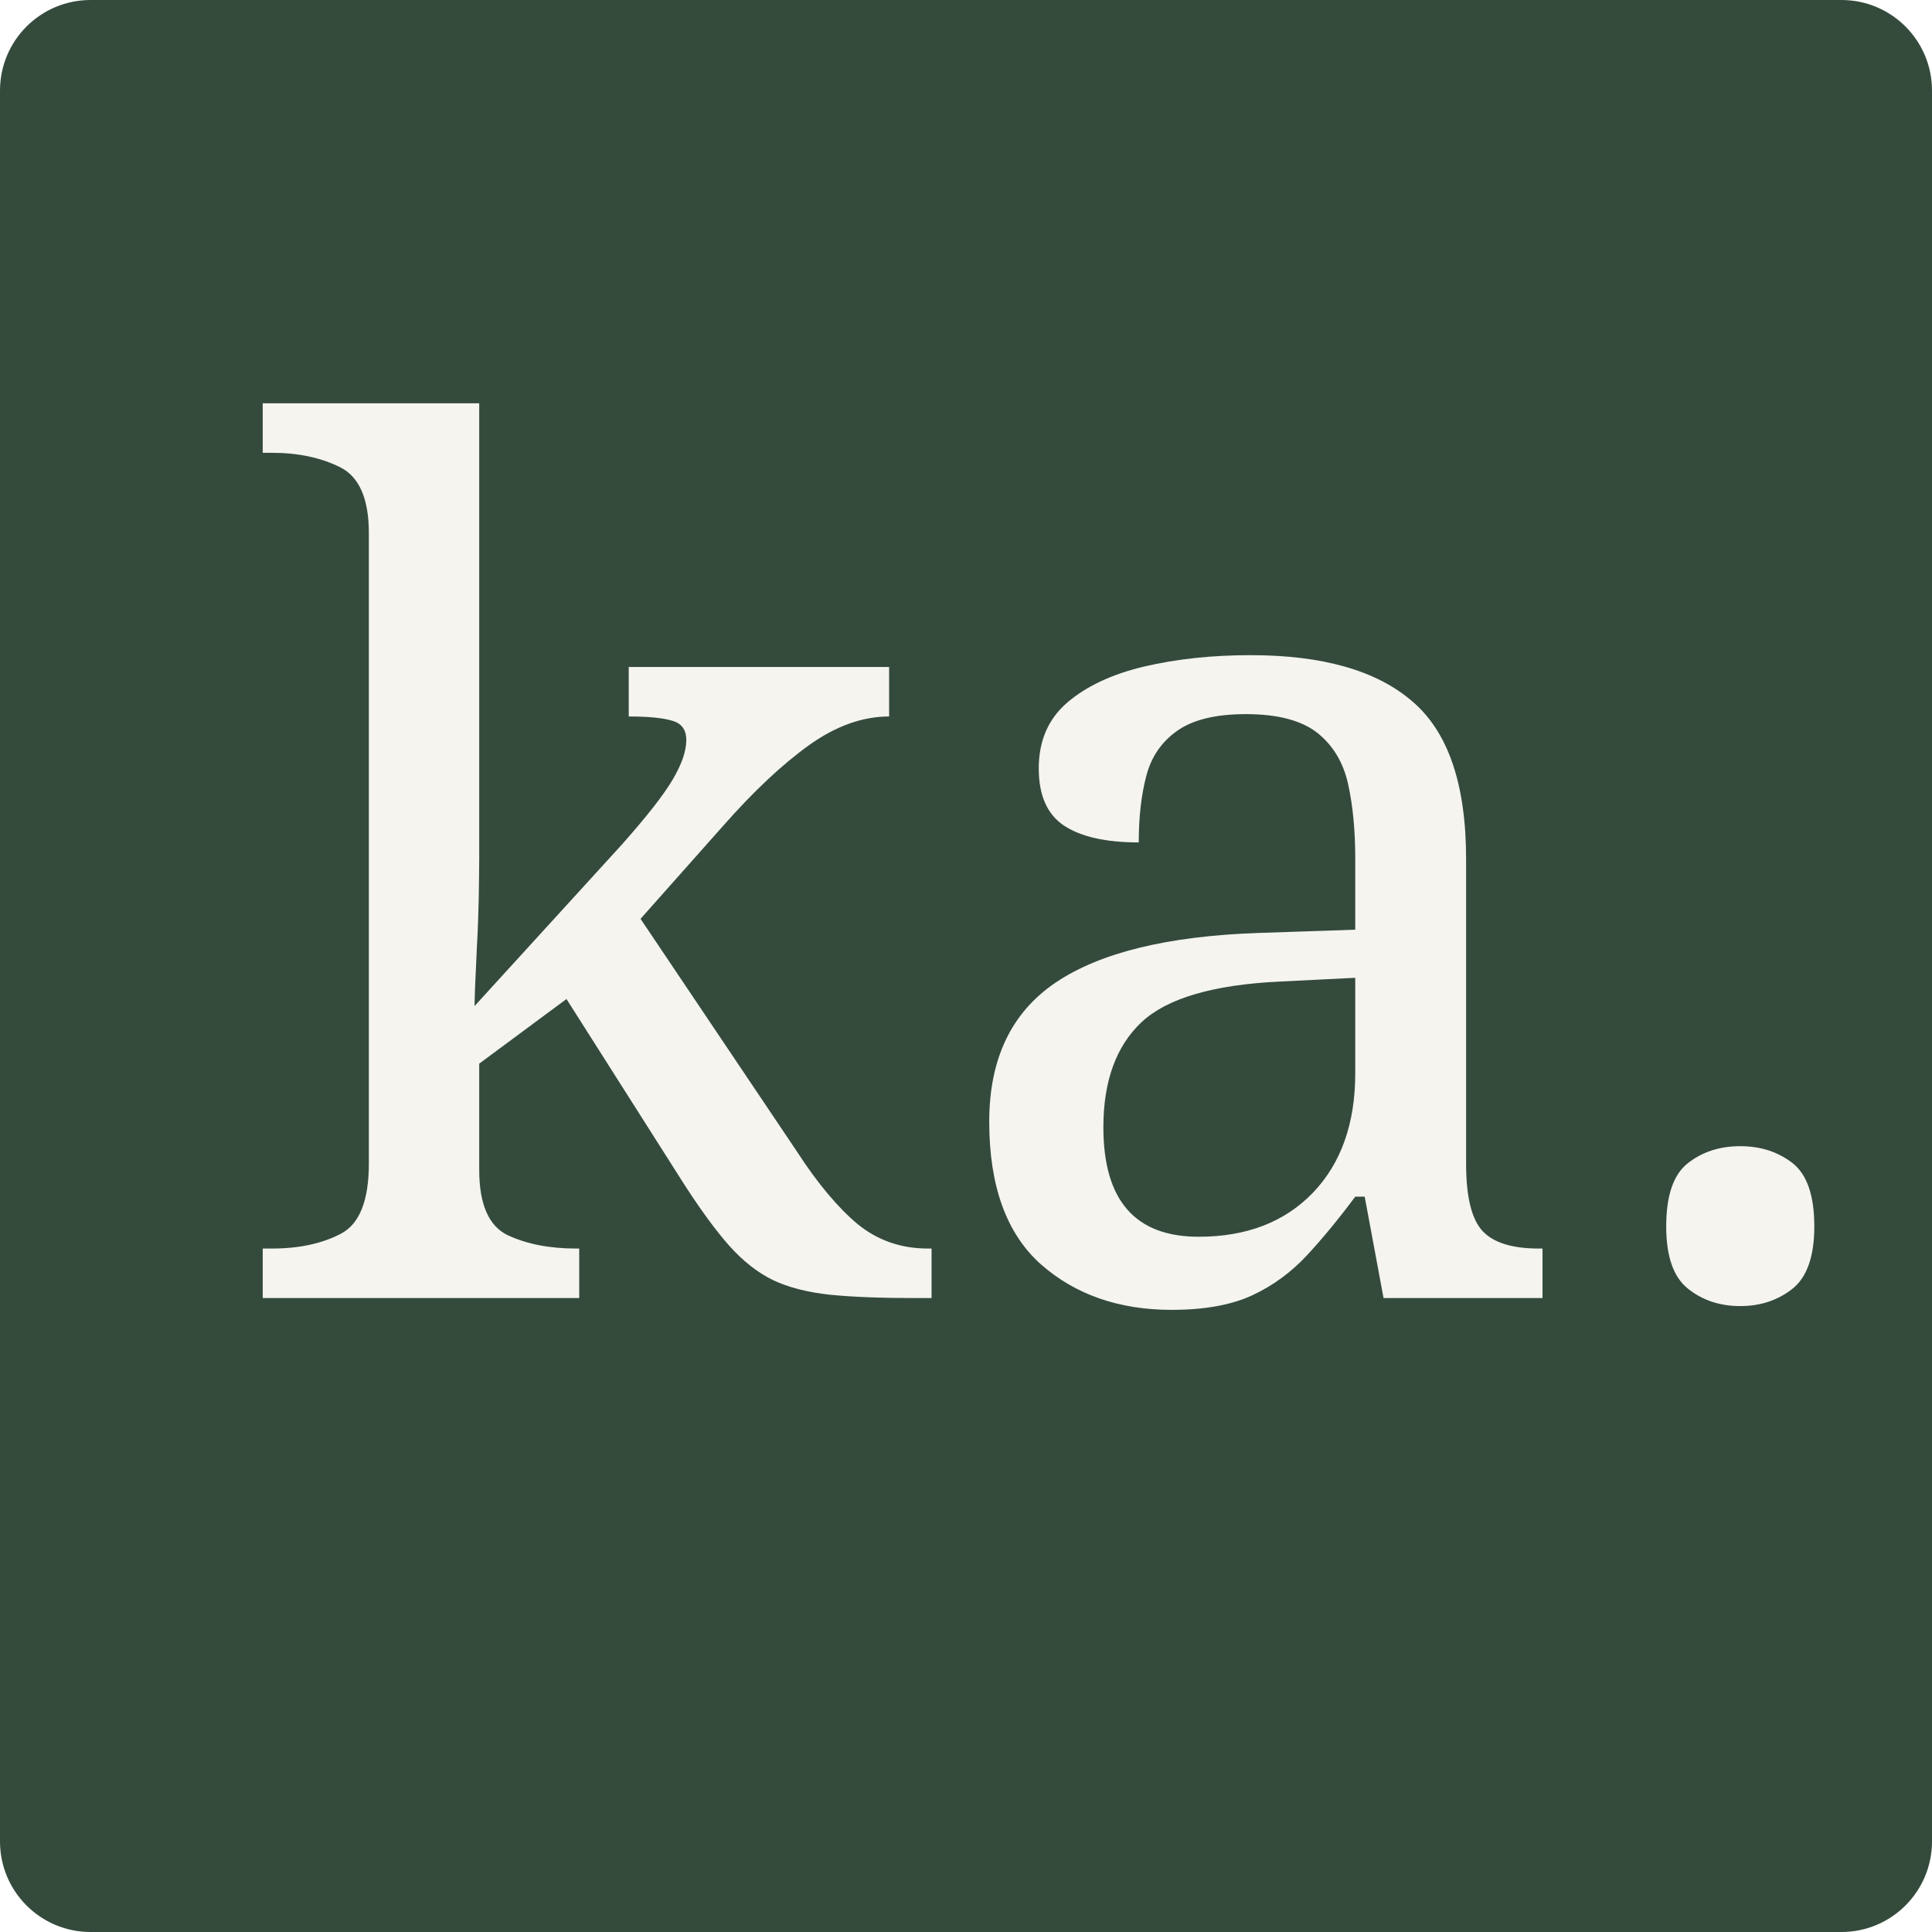
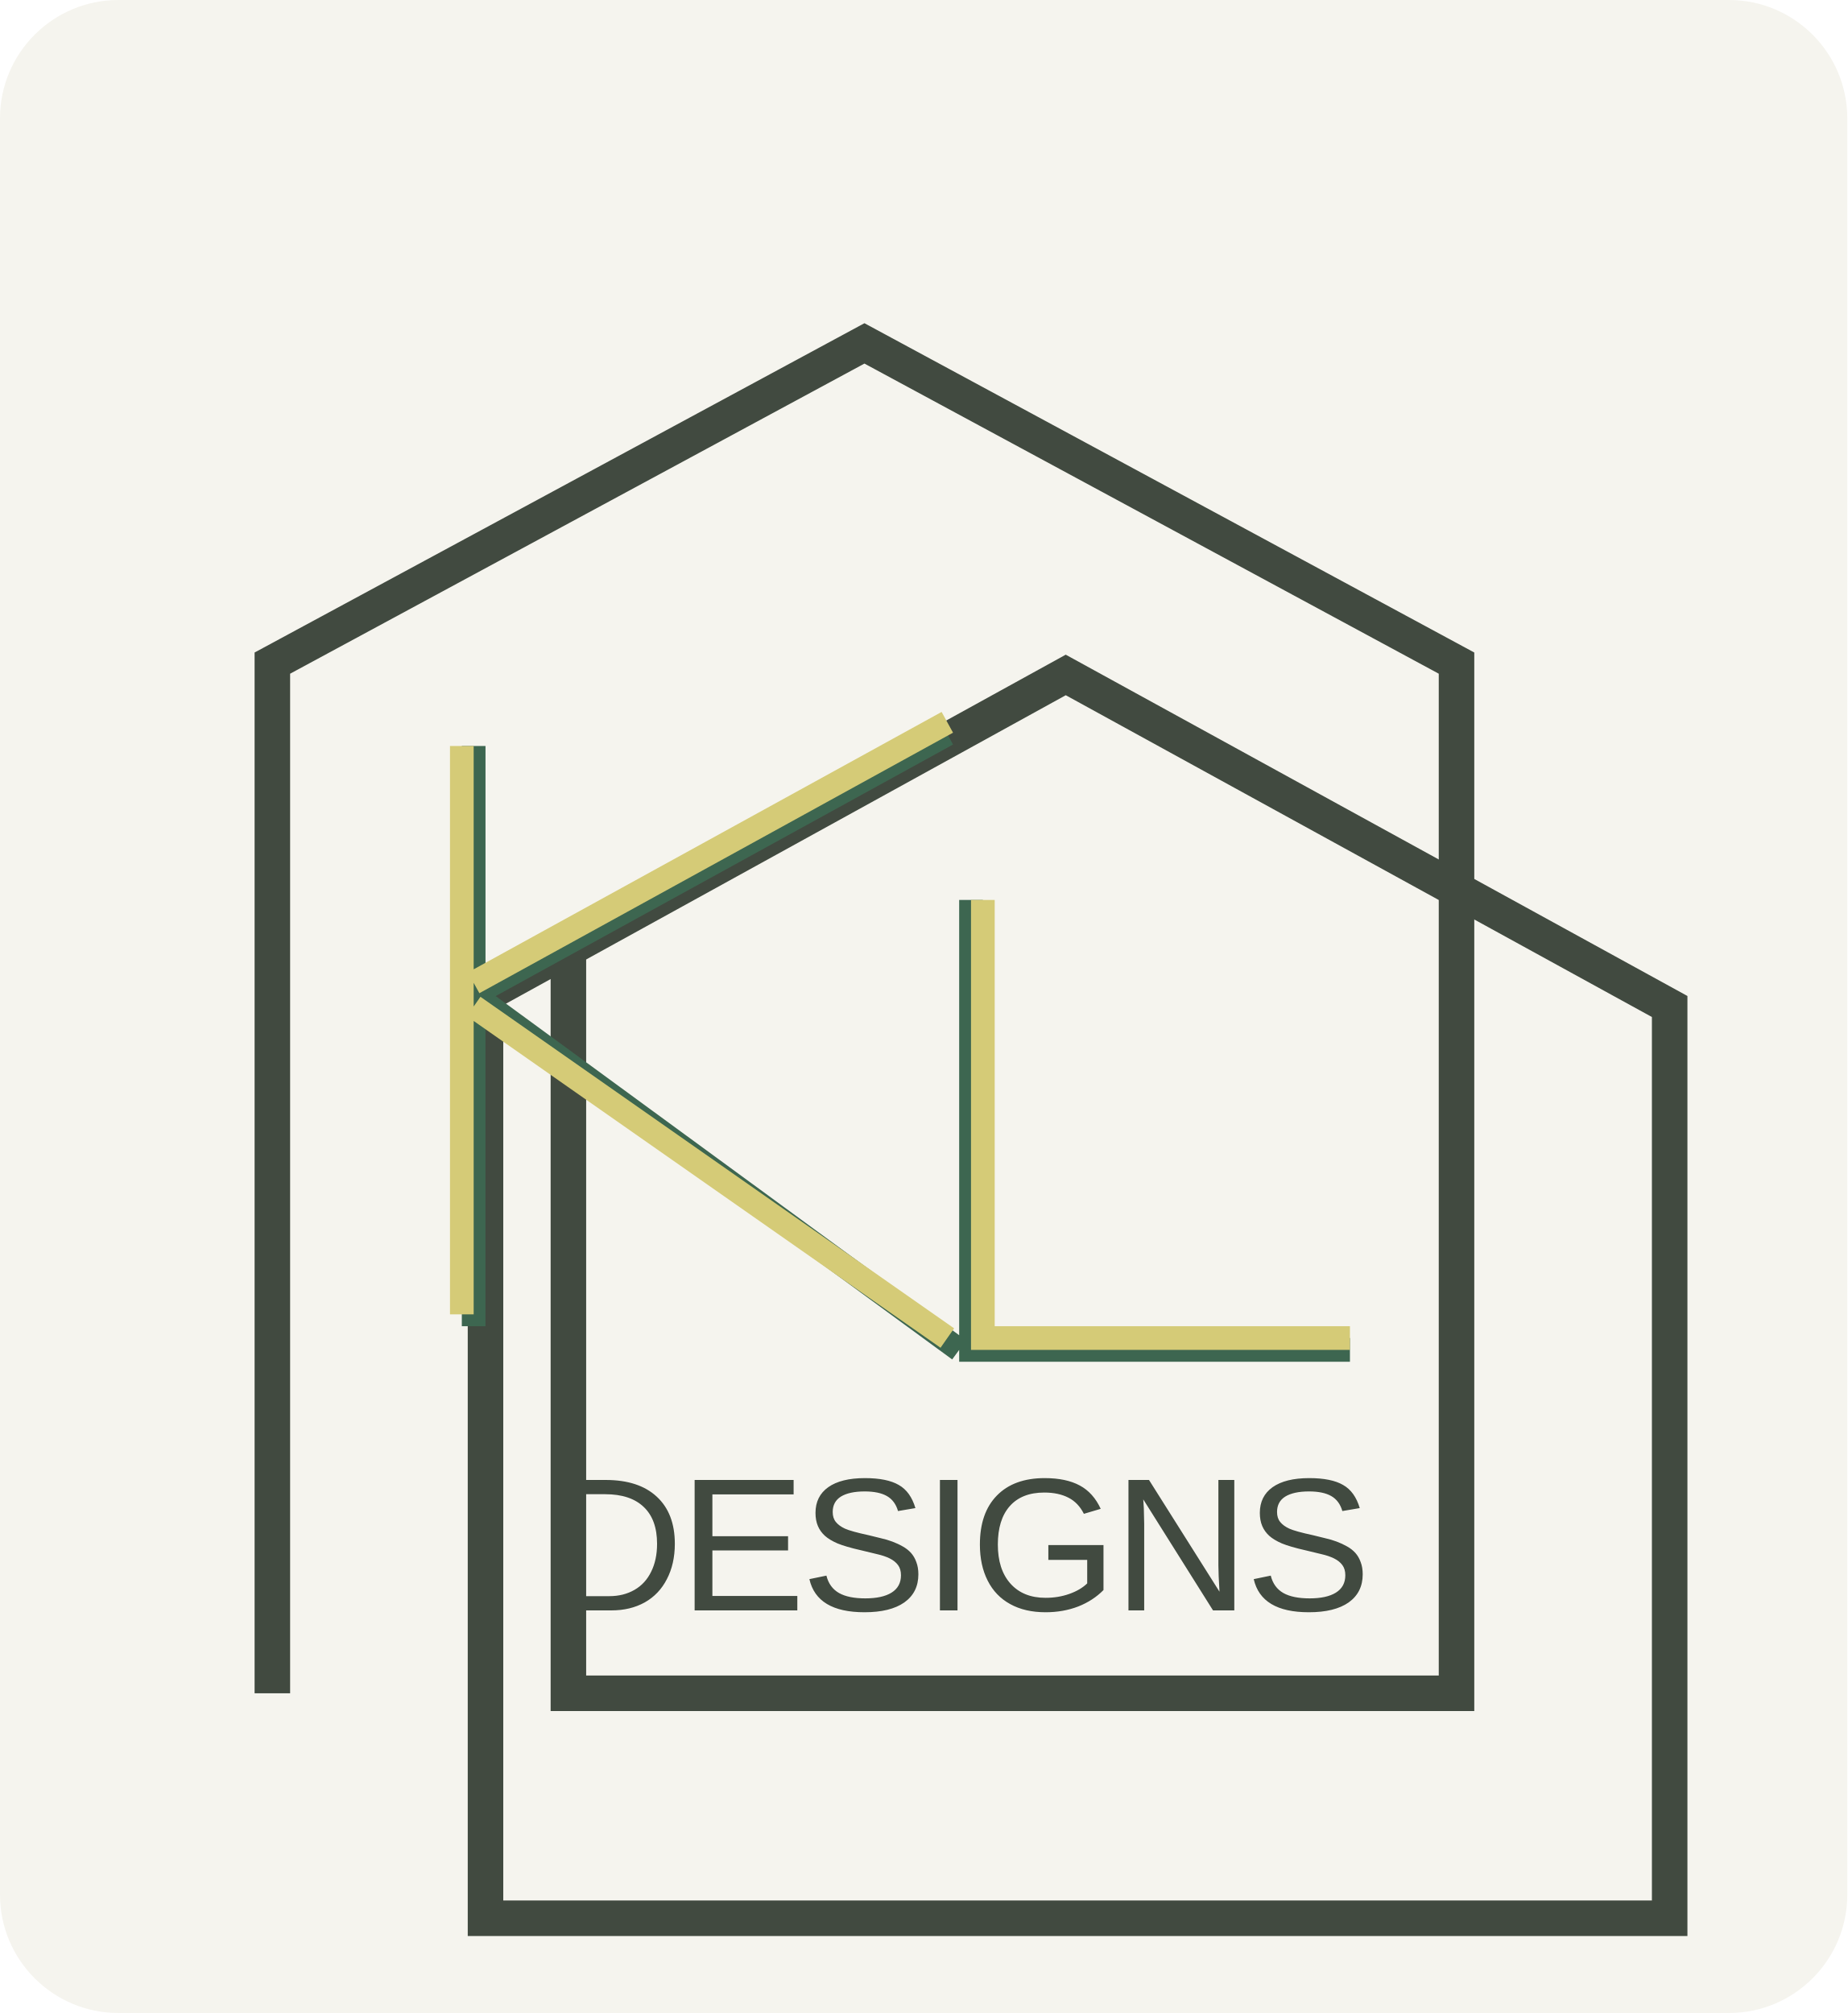
- <svg xmlns="http://www.w3.org/2000/svg" viewBox="0 0 64 64">
-   <rect width="64" height="64" rx="3" fill="#344b3c" />
-   <text x="8" y="43" fill="#f5f4ee" font-family="Georgia,serif" font-size="39">ka.</text>
+ <svg xmlns="http://www.w3.org/2000/svg" viewBox="0 0 156 170" fill="none">
+   <rect width="156" height="170" rx="10" fill="#f5f4ee" />
+   <g stroke="#414a40" stroke-width="3">
+     <path d="M23 143V56L73 29L123 56V143H48V79" />
+     <path d="M41 84L90 57L141 85V162H41V84" />
+   </g>
+   <g stroke-width="2">
+     <path d="M40 63V112M40 84L80 62M40 84L81 114M82 76V114H114" stroke="#3d6650" />
+     <path d="M39 63V111M40 83L80 61M40 85L80 113M83 76V113H114" stroke="#d5cb77" />
+   </g>
+   <text x="81" y="136" text-anchor="middle" fill="#414a40" font-family="Arial,sans-serif" font-size="16" letter-spacing="-.4">DESIGNS</text>
</svg>
